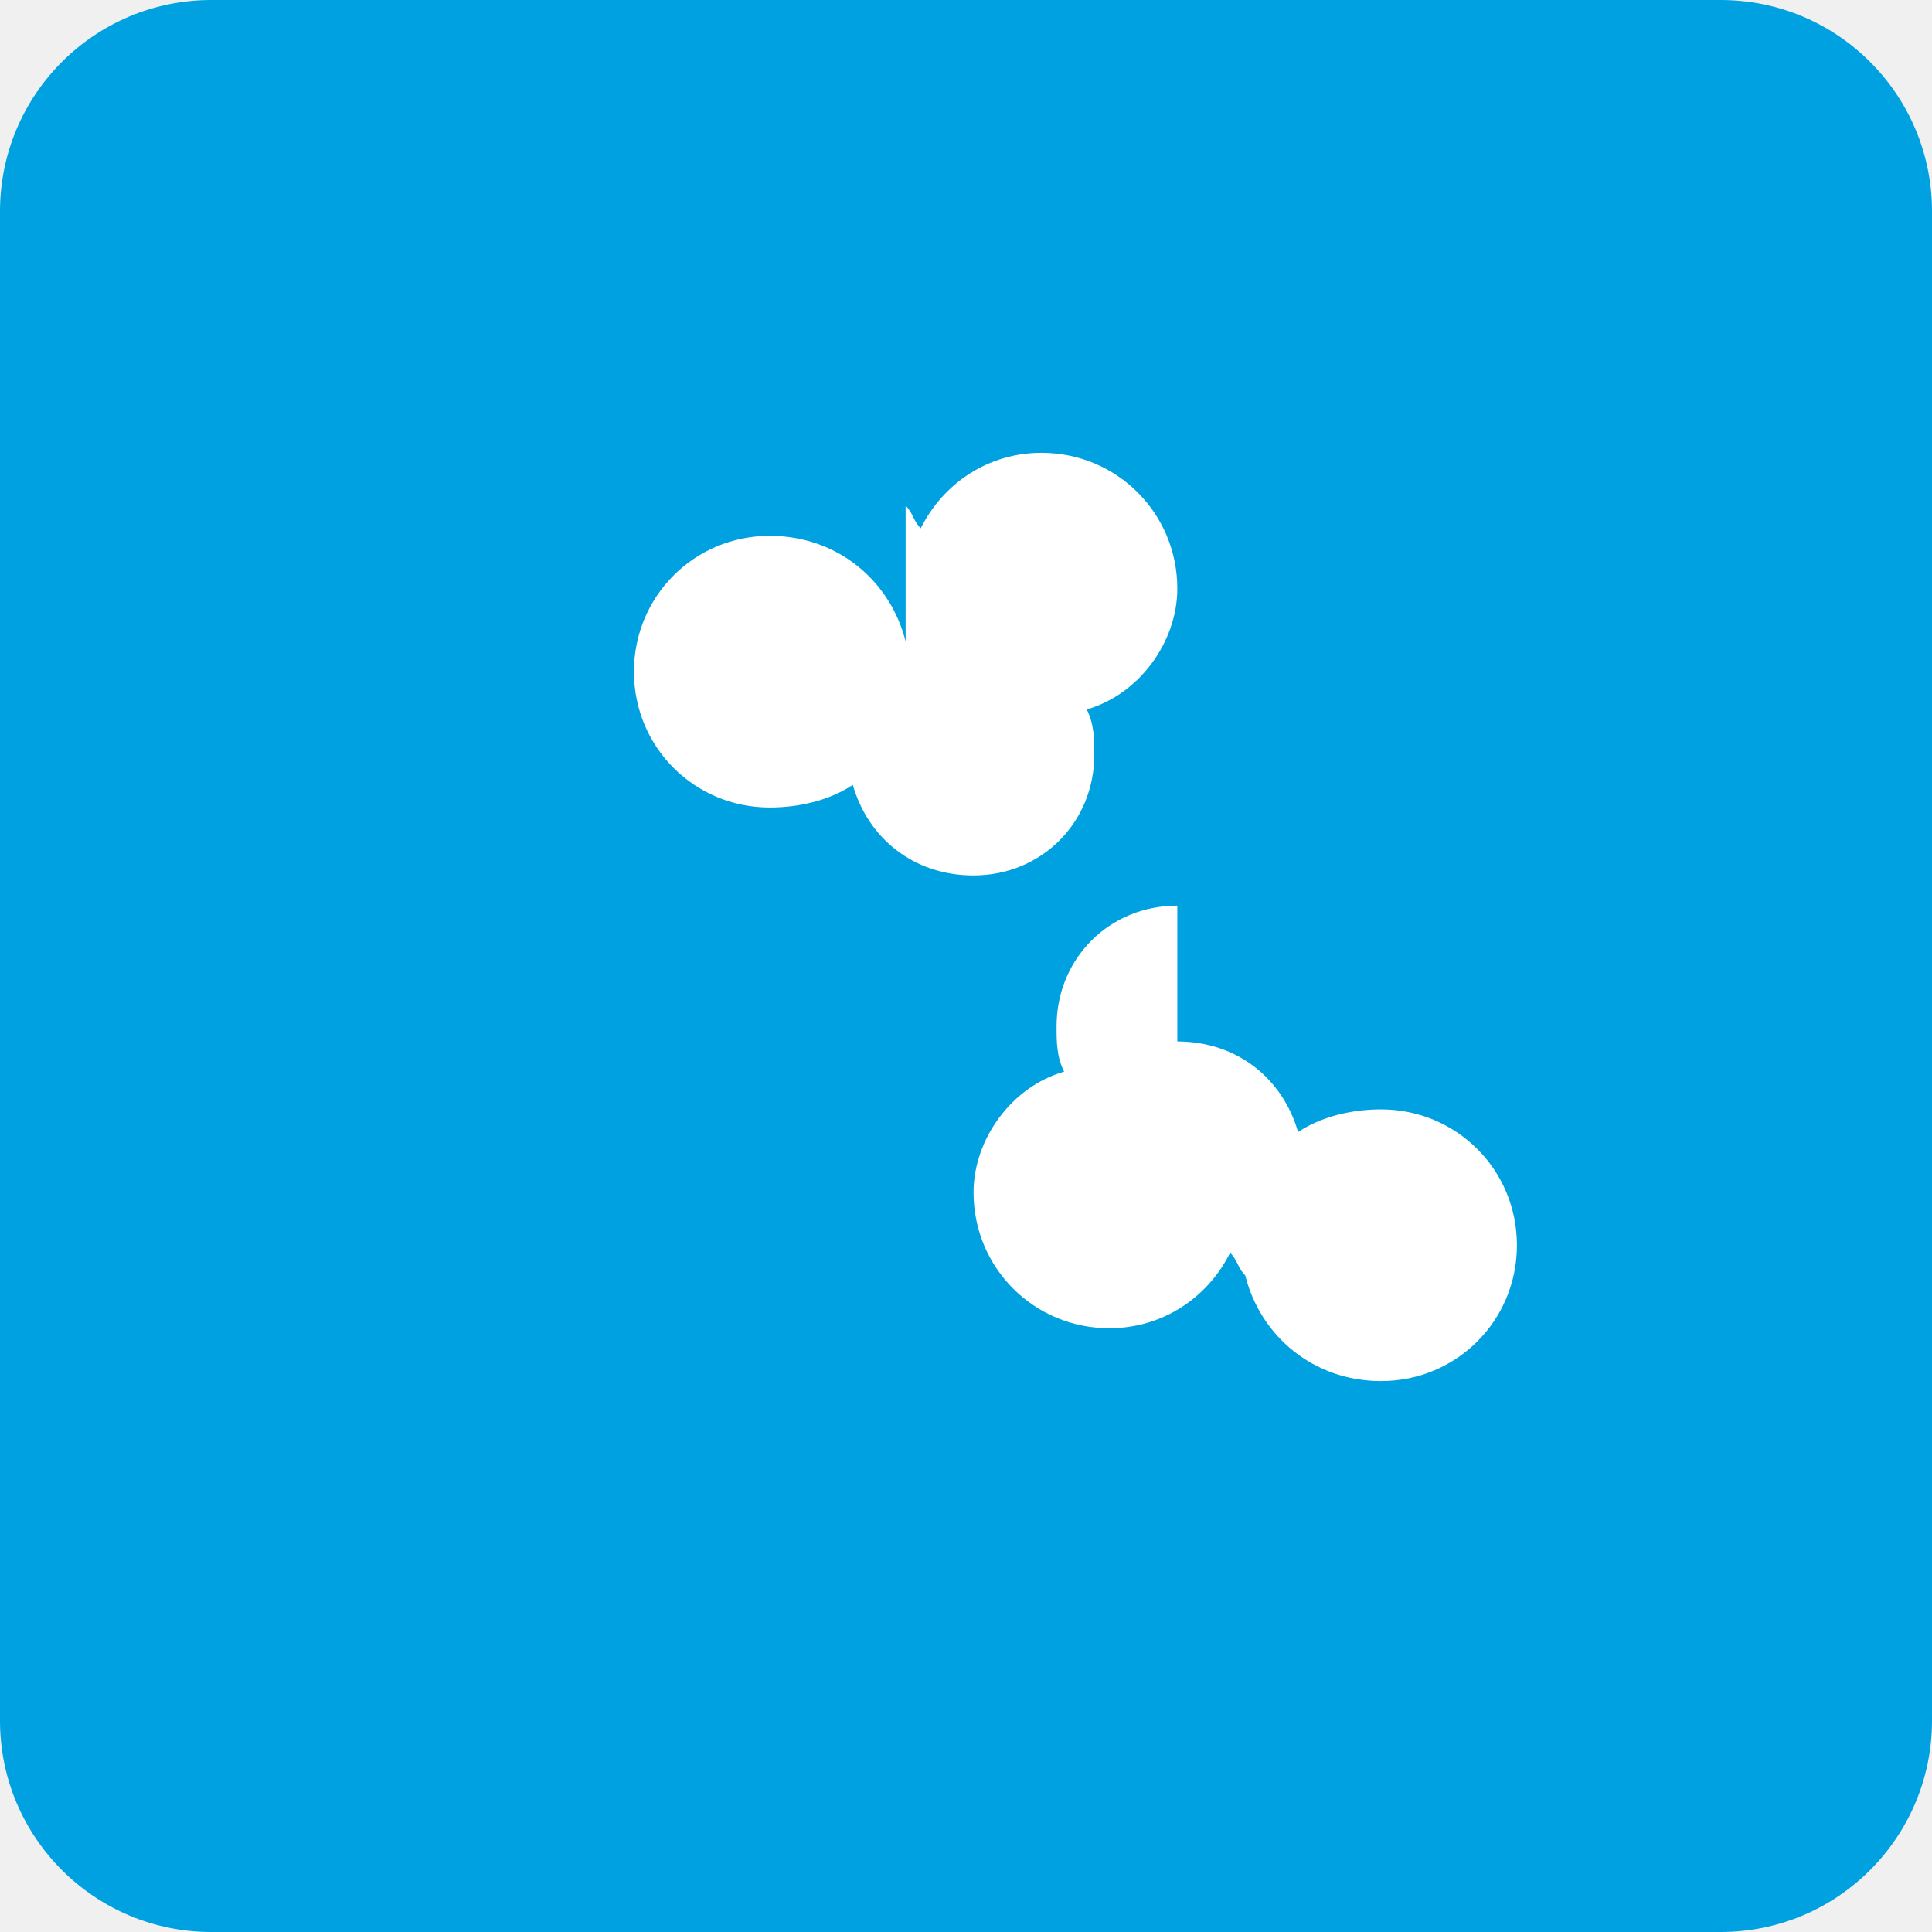
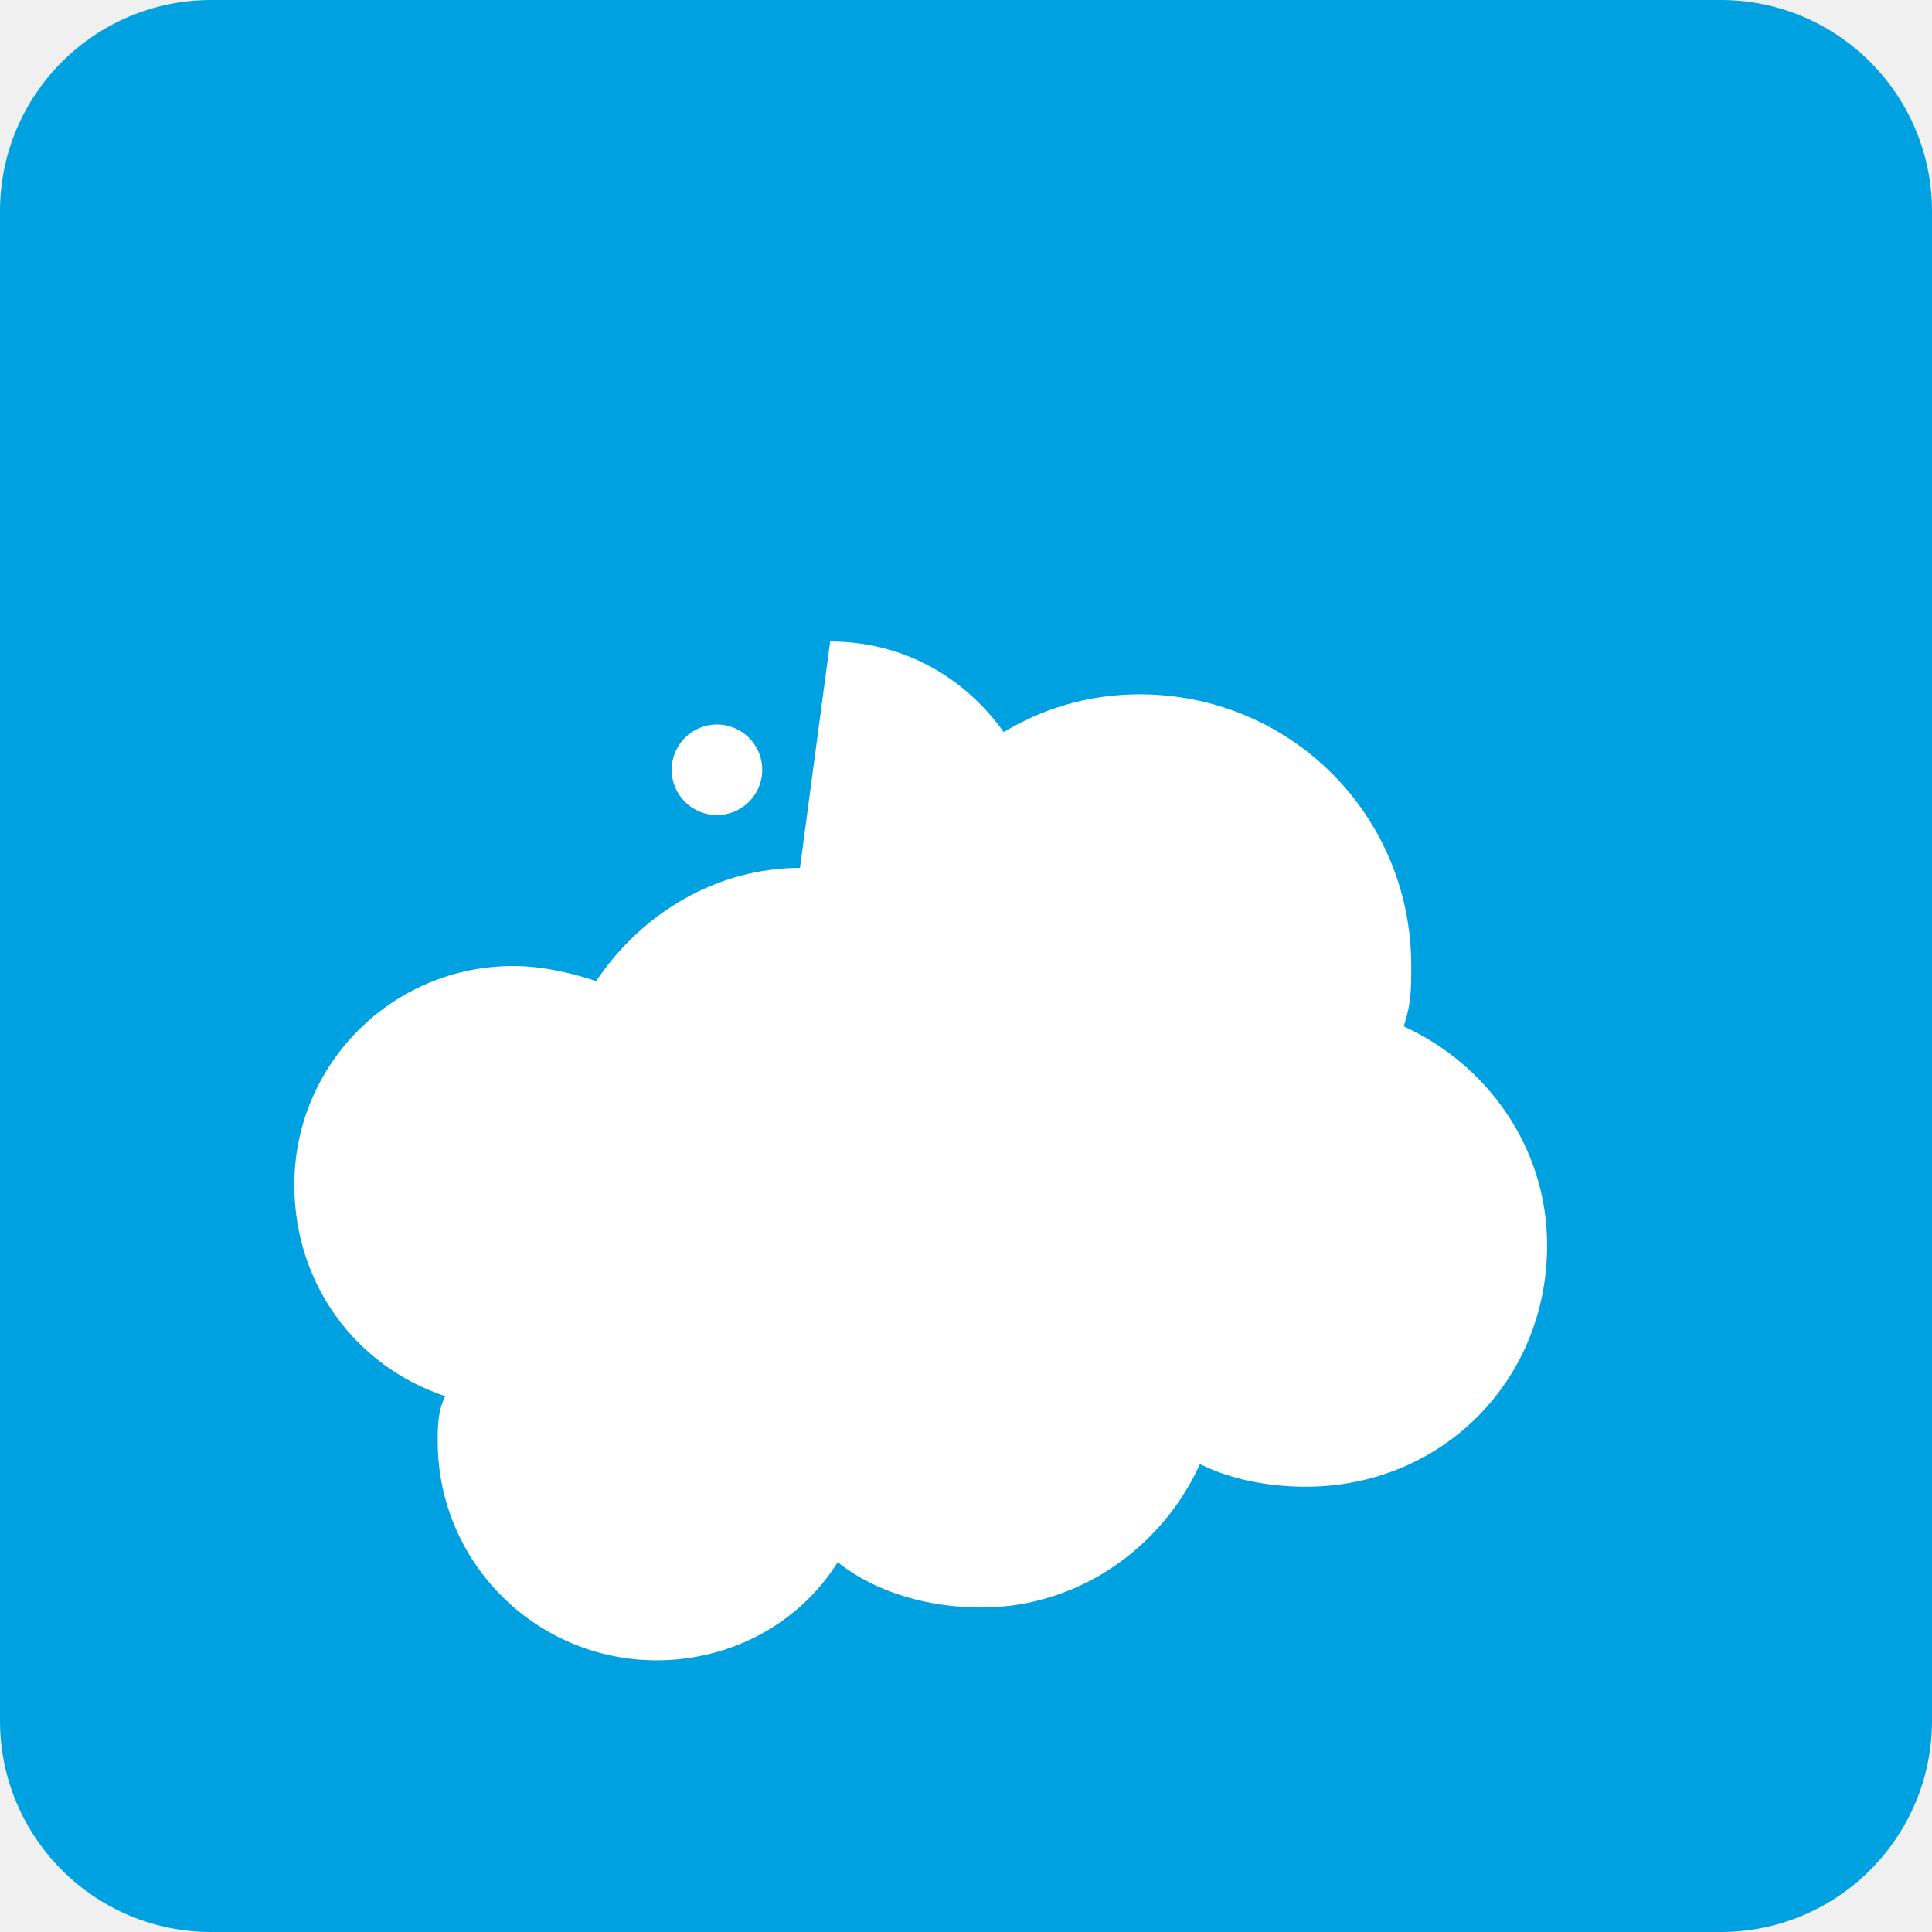
<svg xmlns="http://www.w3.org/2000/svg" viewBox="0 0 256 256">
  <rect width="256" height="256" fill="#00A1E0" rx="28" />
-   <path fill="#FFF" d="M120 85c-2-8-9-14-18-14-10 0-18 8-18 18s8 18 18 18c4 0 8-1 11-3 2 7 8 12 16 12 9 0 16-7 16-16 0-2 0-4-1-6 7-2 12-9 12-16 0-10-8-18-18-18-7 0-13 4-16 10-1-1-1-2-2-3zm36 35c-9 0-16 7-16 16 0 2 0 4 1 6-7 2-12 9-12 16 0 10 8 18 18 18 7 0 13-4 16-10 1 1 1 2 2 3 2 8 9 14 18 14 10 0 18-8 18-18s-8-18-18-18c-4 0-8 1-11 3-2-7-8-12-16-12z" />
+   <g fill="#FFF">
+     <path d="M110 85c10 0 18 5 23 12 5-3 11-5 18-5 20 0 36 16 36 36 0 3-0 5-1 8 11 5 19 16 19 29 0 18-14 32-32 32-5 0-10-1-14-3-5 11-16 19-29 19-7 0-14-2-19-6-5 8-14 13-24 13-16 0-29-13-29-29 0-2 0-4 1-6-12-4-20-15-20-28 0-16 13-29 29-29 4 0 8 1 11 2 6-9 16-15 27-15z" />
+     <circle cx="95" cy="102" r="6" />
+     <circle cx="118" cy="98" r="6" />
+     <circle cx="140" cy="112" r="5" />
+     <circle cx="165" cy="125" r="5" />
+     <circle cx="170" cy="148" r="4" />
+     <circle cx="155" cy="165" r="5" />
+     <circle cx="130" cy="172" r="5" />
+     <circle cx="105" cy="168" r="5" />
+     <circle cx="85" cy="155" r="4" />
+     <circle cx="75" cy="135" r="5" />
+   </g>
</svg>
